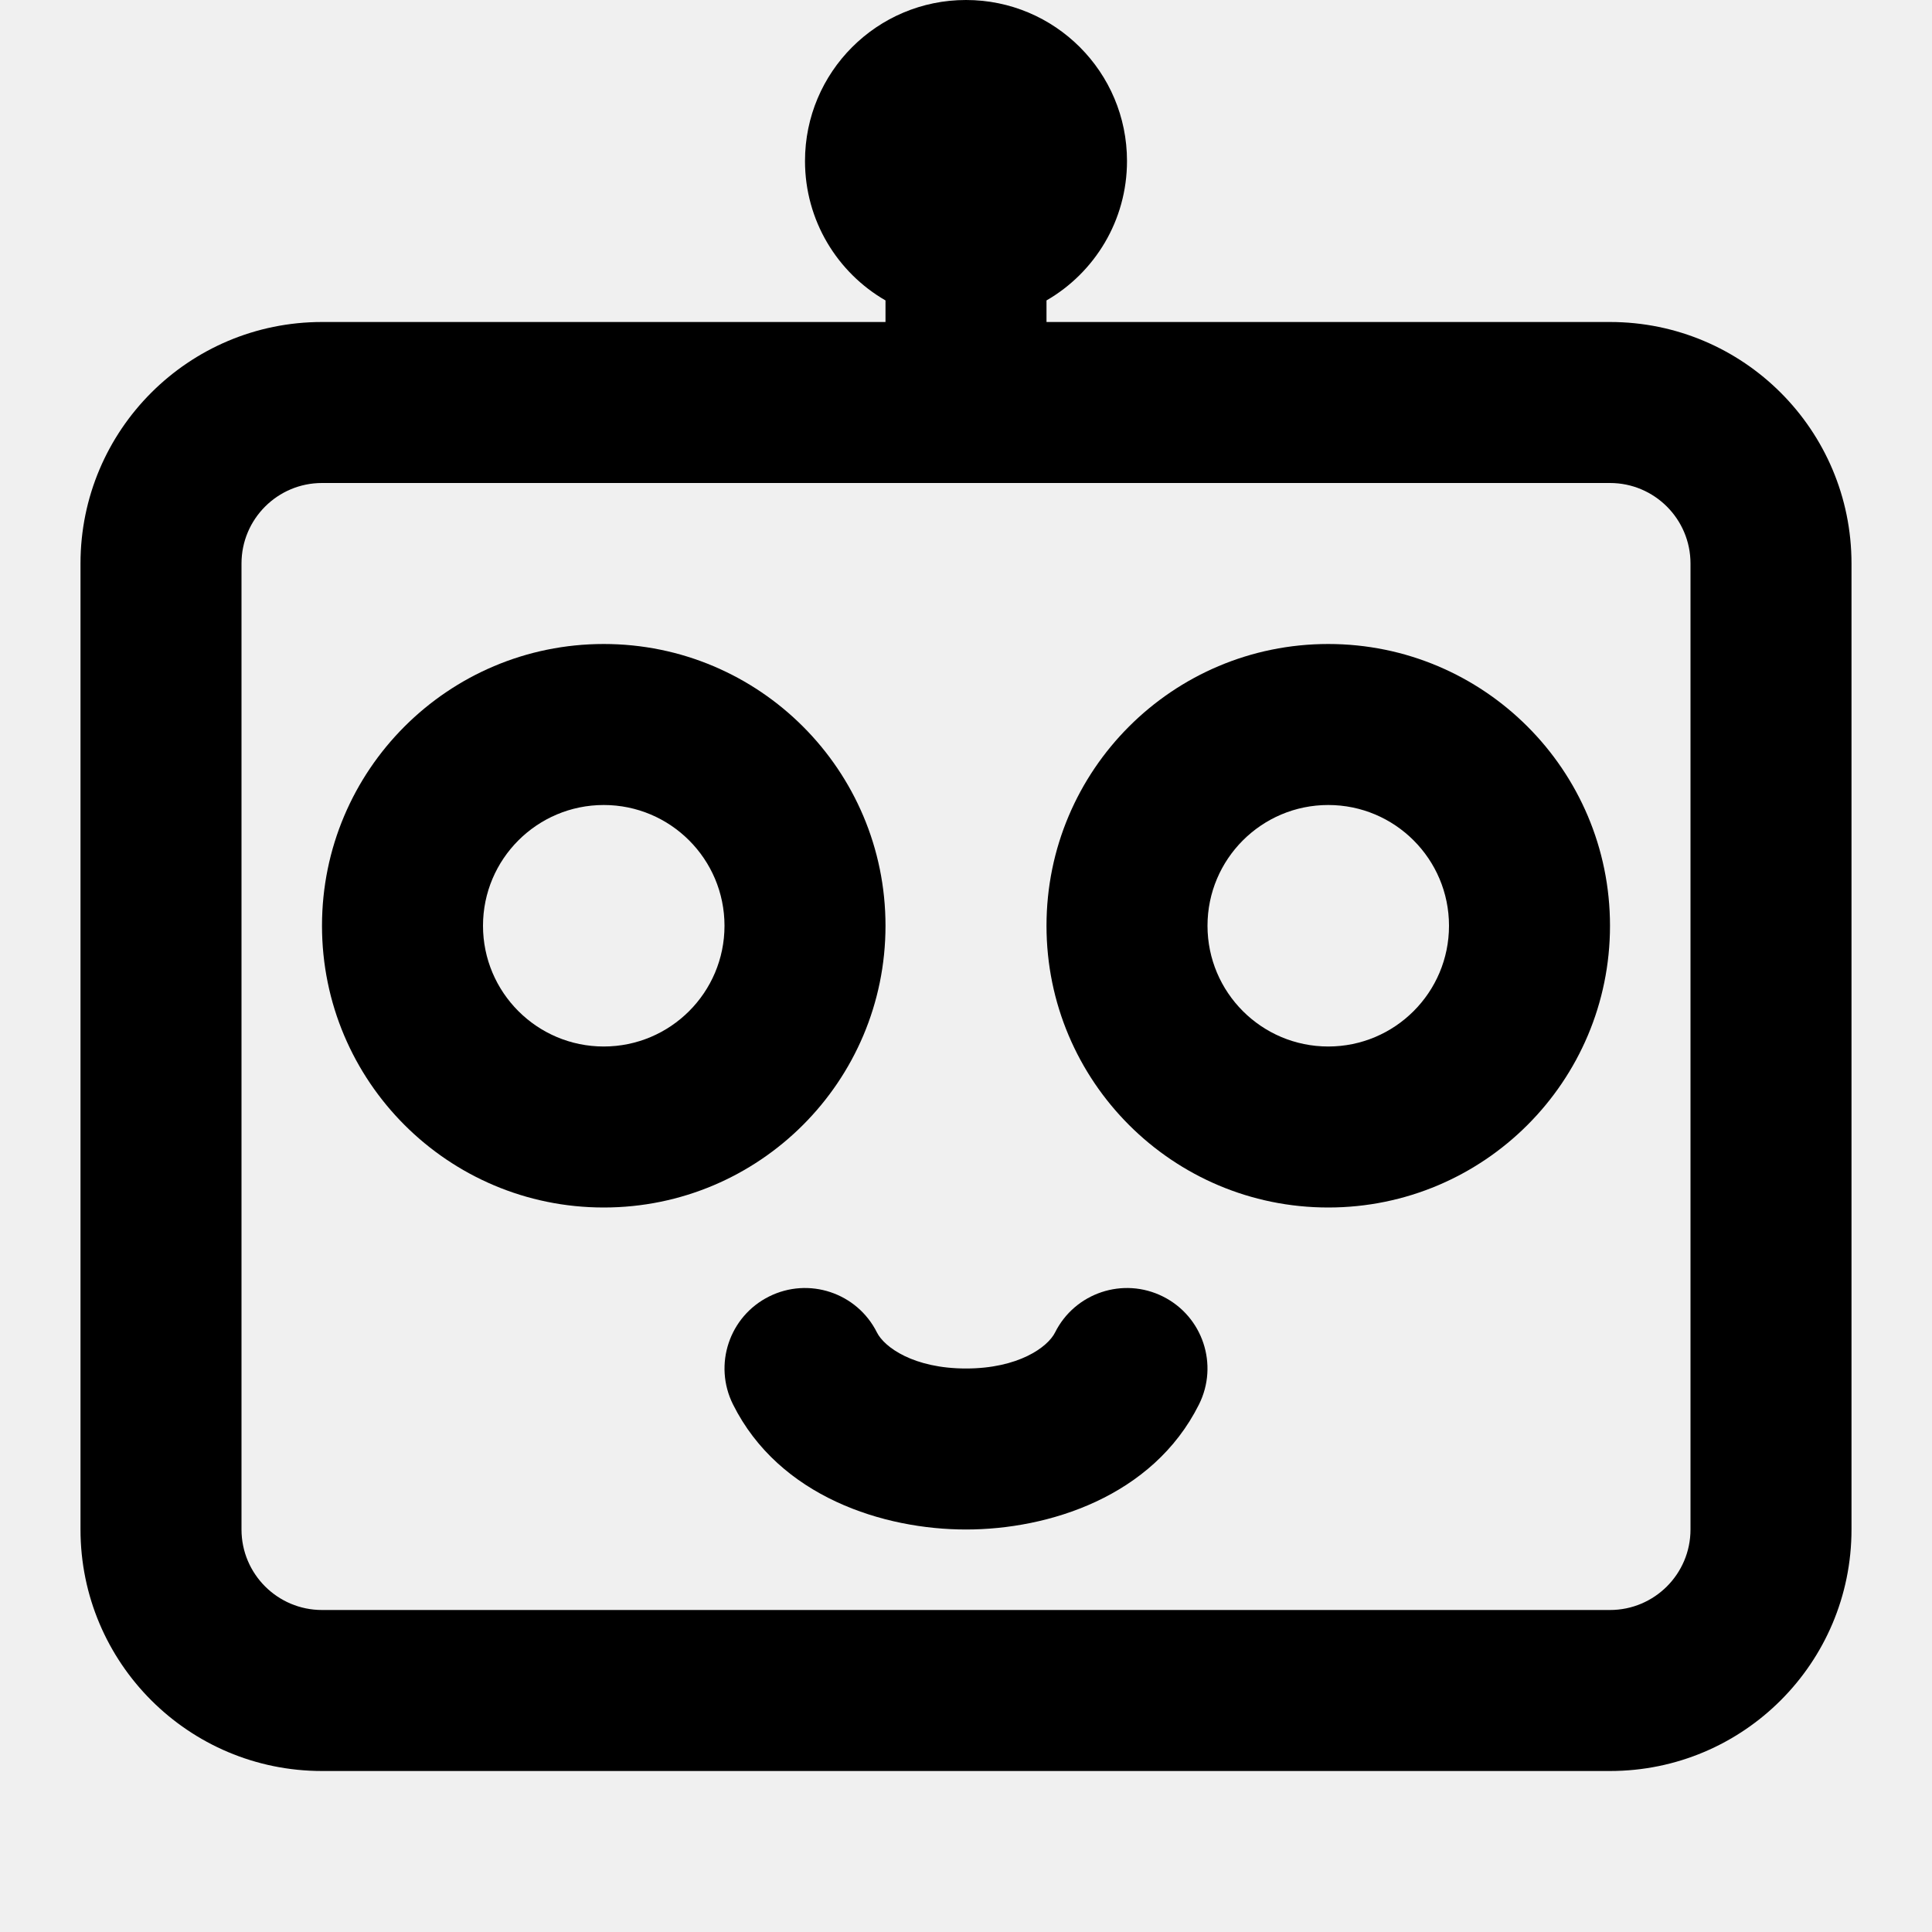
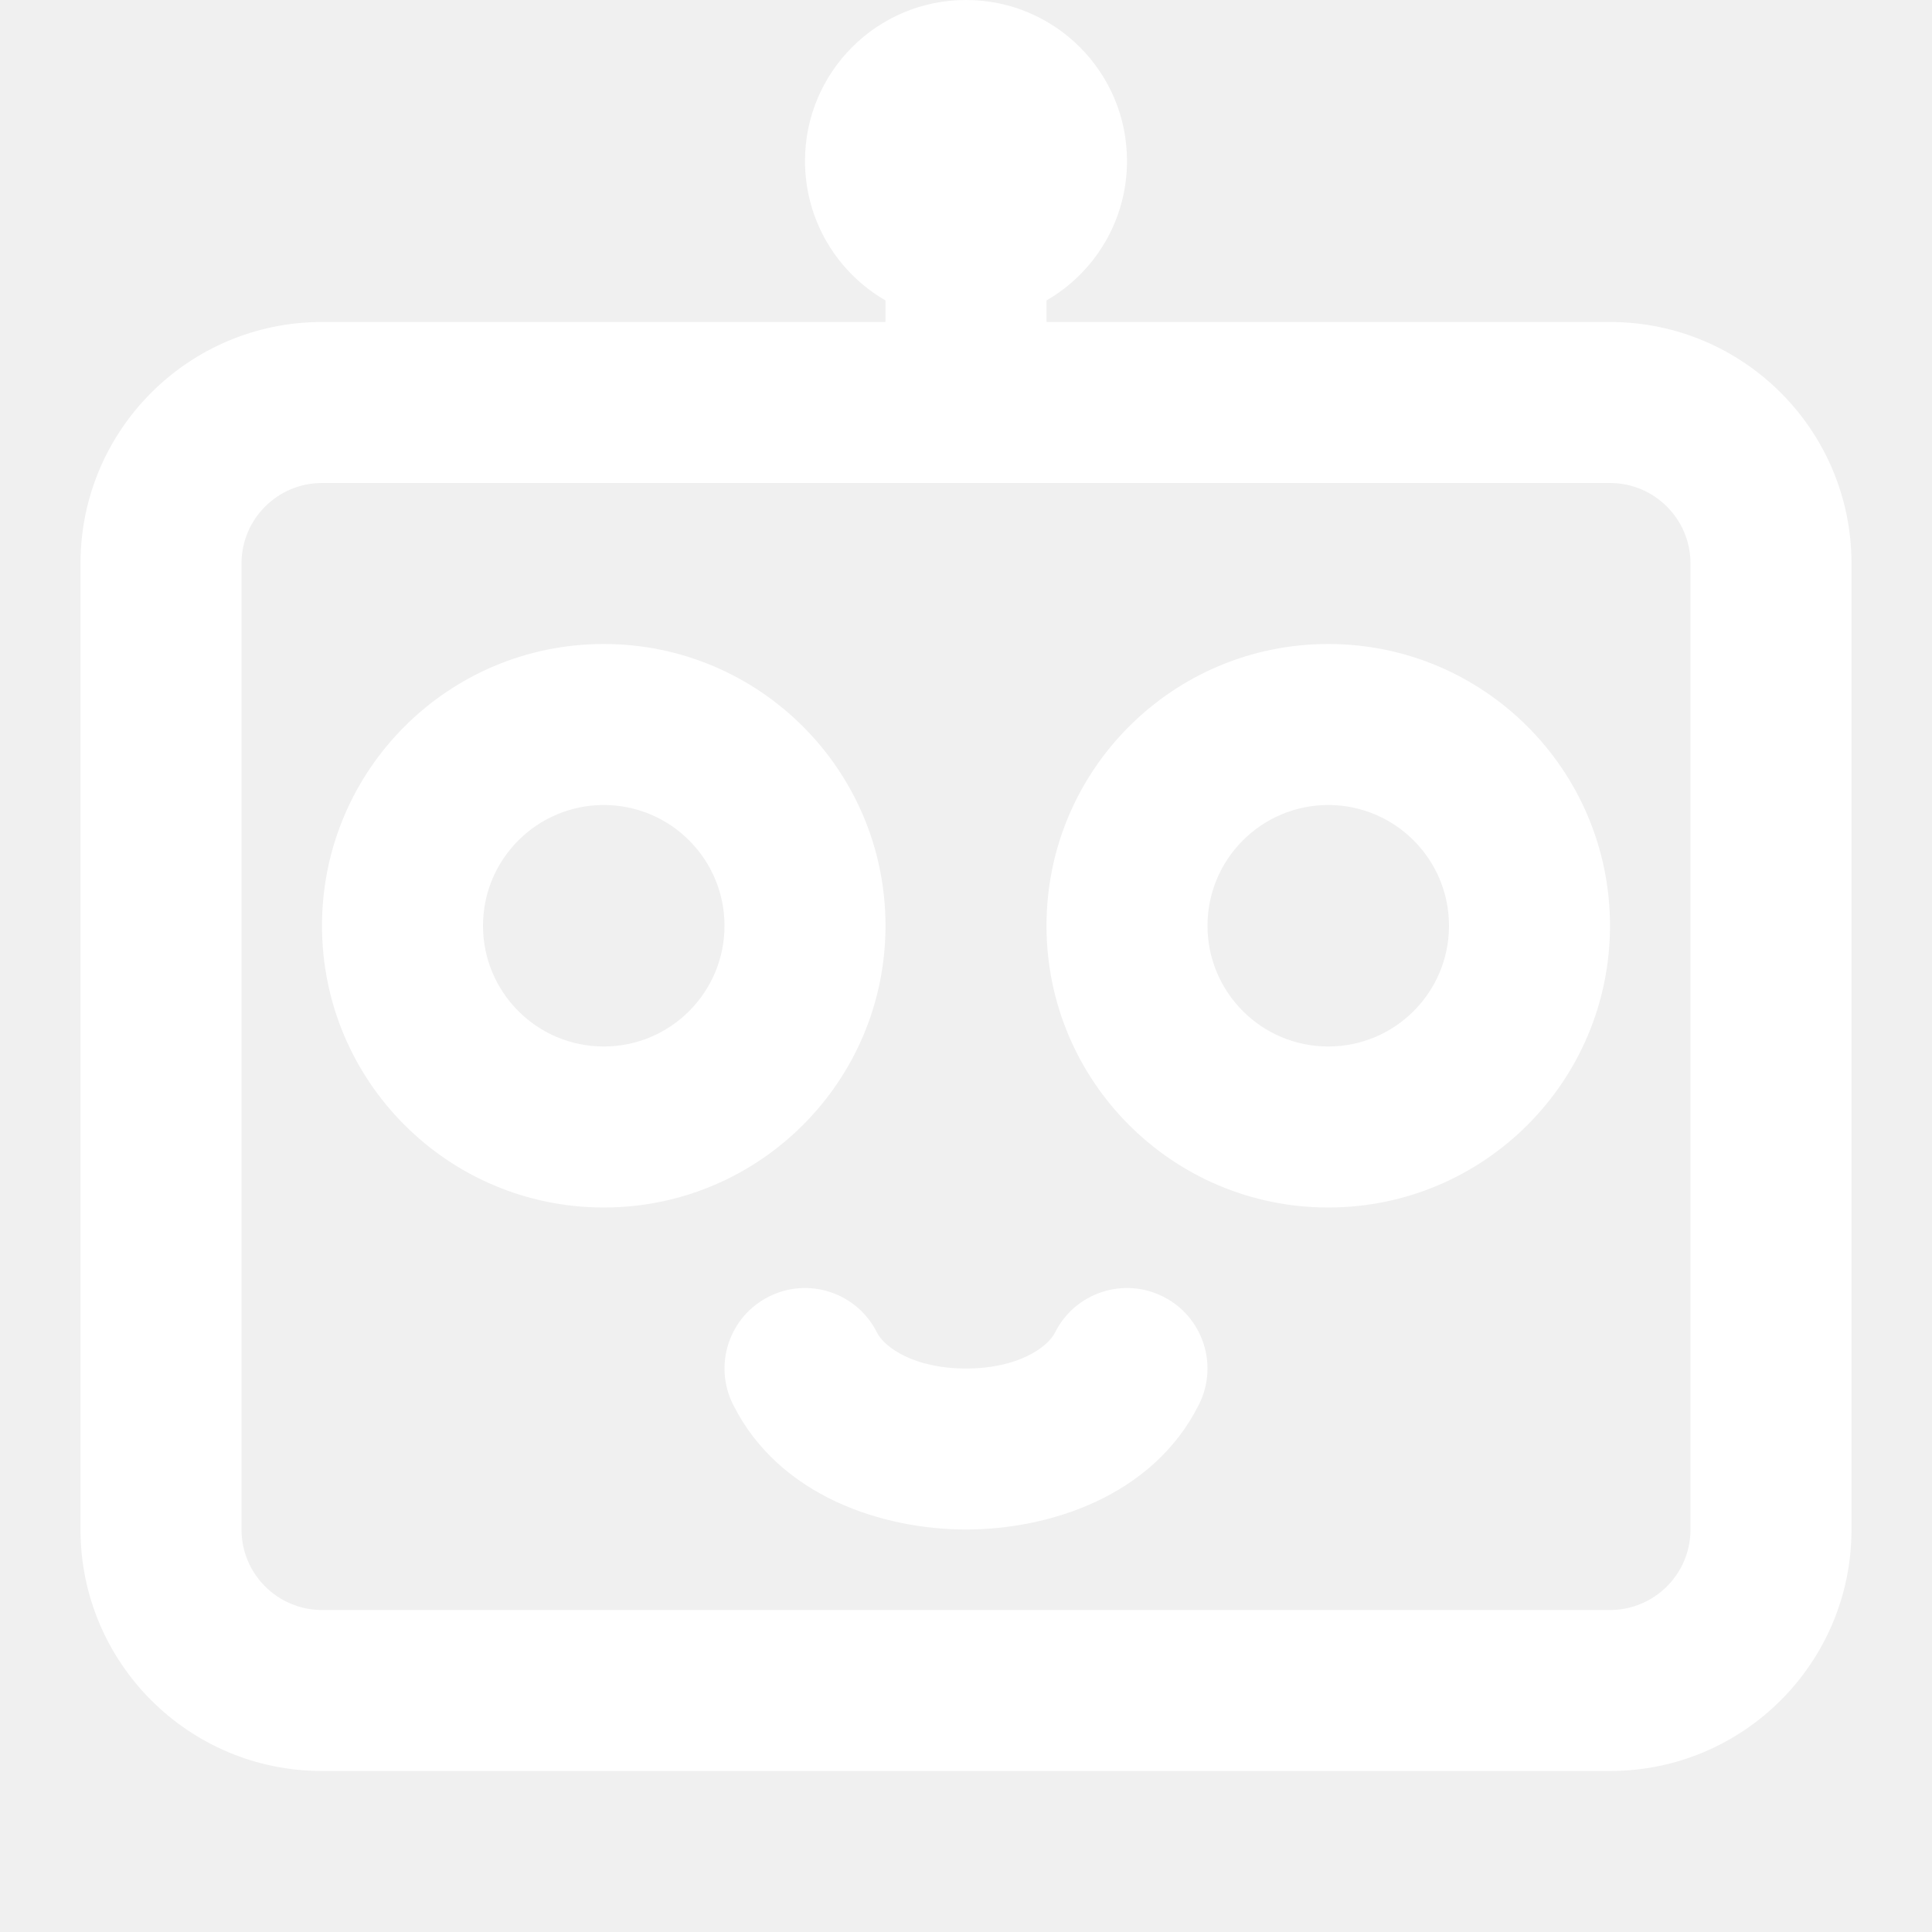
<svg xmlns="http://www.w3.org/2000/svg" width="800px" height="800px" viewBox="0 0 24 24" fill="none">
-   <path fill-rule="evenodd" clip-rule="evenodd" d="M14 2C14 2.74 13.598 3.387 13 3.732V4H20C21.657 4 23 5.343 23 7V19C23 20.657 21.657 22 20 22H4C2.343 22 1 20.657 1 19V7C1 5.343 2.343 4 4 4H11V3.732C10.402 3.387 10 2.74 10 2C10 0.895 10.895 0 12 0C13.105 0 14 0.895 14 2ZM4 6H11H13H20C20.552 6 21 6.448 21 7V19C21 19.552 20.552 20 20 20H4C3.448 20 3 19.552 3 19V7C3 6.448 3.448 6 4 6ZM15 11.5C15 10.672 15.672 10 16.5 10C17.328 10 18 10.672 18 11.5C18 12.328 17.328 13 16.5 13C15.672 13 15 12.328 15 11.5ZM16.5 8C14.567 8 13 9.567 13 11.5C13 13.433 14.567 15 16.5 15C18.433 15 20 13.433 20 11.5C20 9.567 18.433 8 16.5 8ZM7.5 10C6.672 10 6 10.672 6 11.5C6 12.328 6.672 13 7.5 13C8.328 13 9 12.328 9 11.5C9 10.672 8.328 10 7.5 10ZM4 11.5C4 9.567 5.567 8 7.5 8C9.433 8 11 9.567 11 11.5C11 13.433 9.433 15 7.5 15C5.567 15 4 13.433 4 11.5ZM10.894 16.553C10.647 16.059 10.047 15.859 9.553 16.106C9.059 16.353 8.859 16.953 9.106 17.447C9.681 18.597 10.982 19 12 19C13.018 19 14.319 18.597 14.894 17.447C15.141 16.953 14.941 16.353 14.447 16.106C13.953 15.859 13.353 16.059 13.106 16.553C13.014 16.736 12.649 17 12 17C11.351 17 10.986 16.736 10.894 16.553Z" fill="currentColor" />
+   <path fill-rule="evenodd" clip-rule="evenodd" d="M14 2C14 2.74 13.598 3.387 13 3.732V4H20C21.657 4 23 5.343 23 7V19C23 20.657 21.657 22 20 22H4C2.343 22 1 20.657 1 19V7C1 5.343 2.343 4 4 4H11V3.732C10.402 3.387 10 2.74 10 2C10 0.895 10.895 0 12 0C13.105 0 14 0.895 14 2ZM4 6H11H13H20C20.552 6 21 6.448 21 7V19C21 19.552 20.552 20 20 20H4C3.448 20 3 19.552 3 19V7C3 6.448 3.448 6 4 6ZM15 11.5C15 10.672 15.672 10 16.5 10C17.328 10 18 10.672 18 11.5C18 12.328 17.328 13 16.5 13C15.672 13 15 12.328 15 11.5ZM16.5 8C14.567 8 13 9.567 13 11.5C13 13.433 14.567 15 16.5 15C18.433 15 20 13.433 20 11.5C20 9.567 18.433 8 16.5 8ZM7.5 10C6.672 10 6 10.672 6 11.5C6 12.328 6.672 13 7.5 13C8.328 13 9 12.328 9 11.5C9 10.672 8.328 10 7.5 10ZM4 11.5C4 9.567 5.567 8 7.5 8C9.433 8 11 9.567 11 11.5C11 13.433 9.433 15 7.5 15C5.567 15 4 13.433 4 11.5ZM10.894 16.553C10.647 16.059 10.047 15.859 9.553 16.106C9.059 16.353 8.859 16.953 9.106 17.447C9.681 18.597 10.982 19 12 19C13.018 19 14.319 18.597 14.894 17.447C15.141 16.953 14.941 16.353 14.447 16.106C13.953 15.859 13.353 16.059 13.106 16.553C13.014 16.736 12.649 17 12 17C11.351 17 10.986 16.736 10.894 16.553Z" fill="#FFFFFF" />
</svg>
